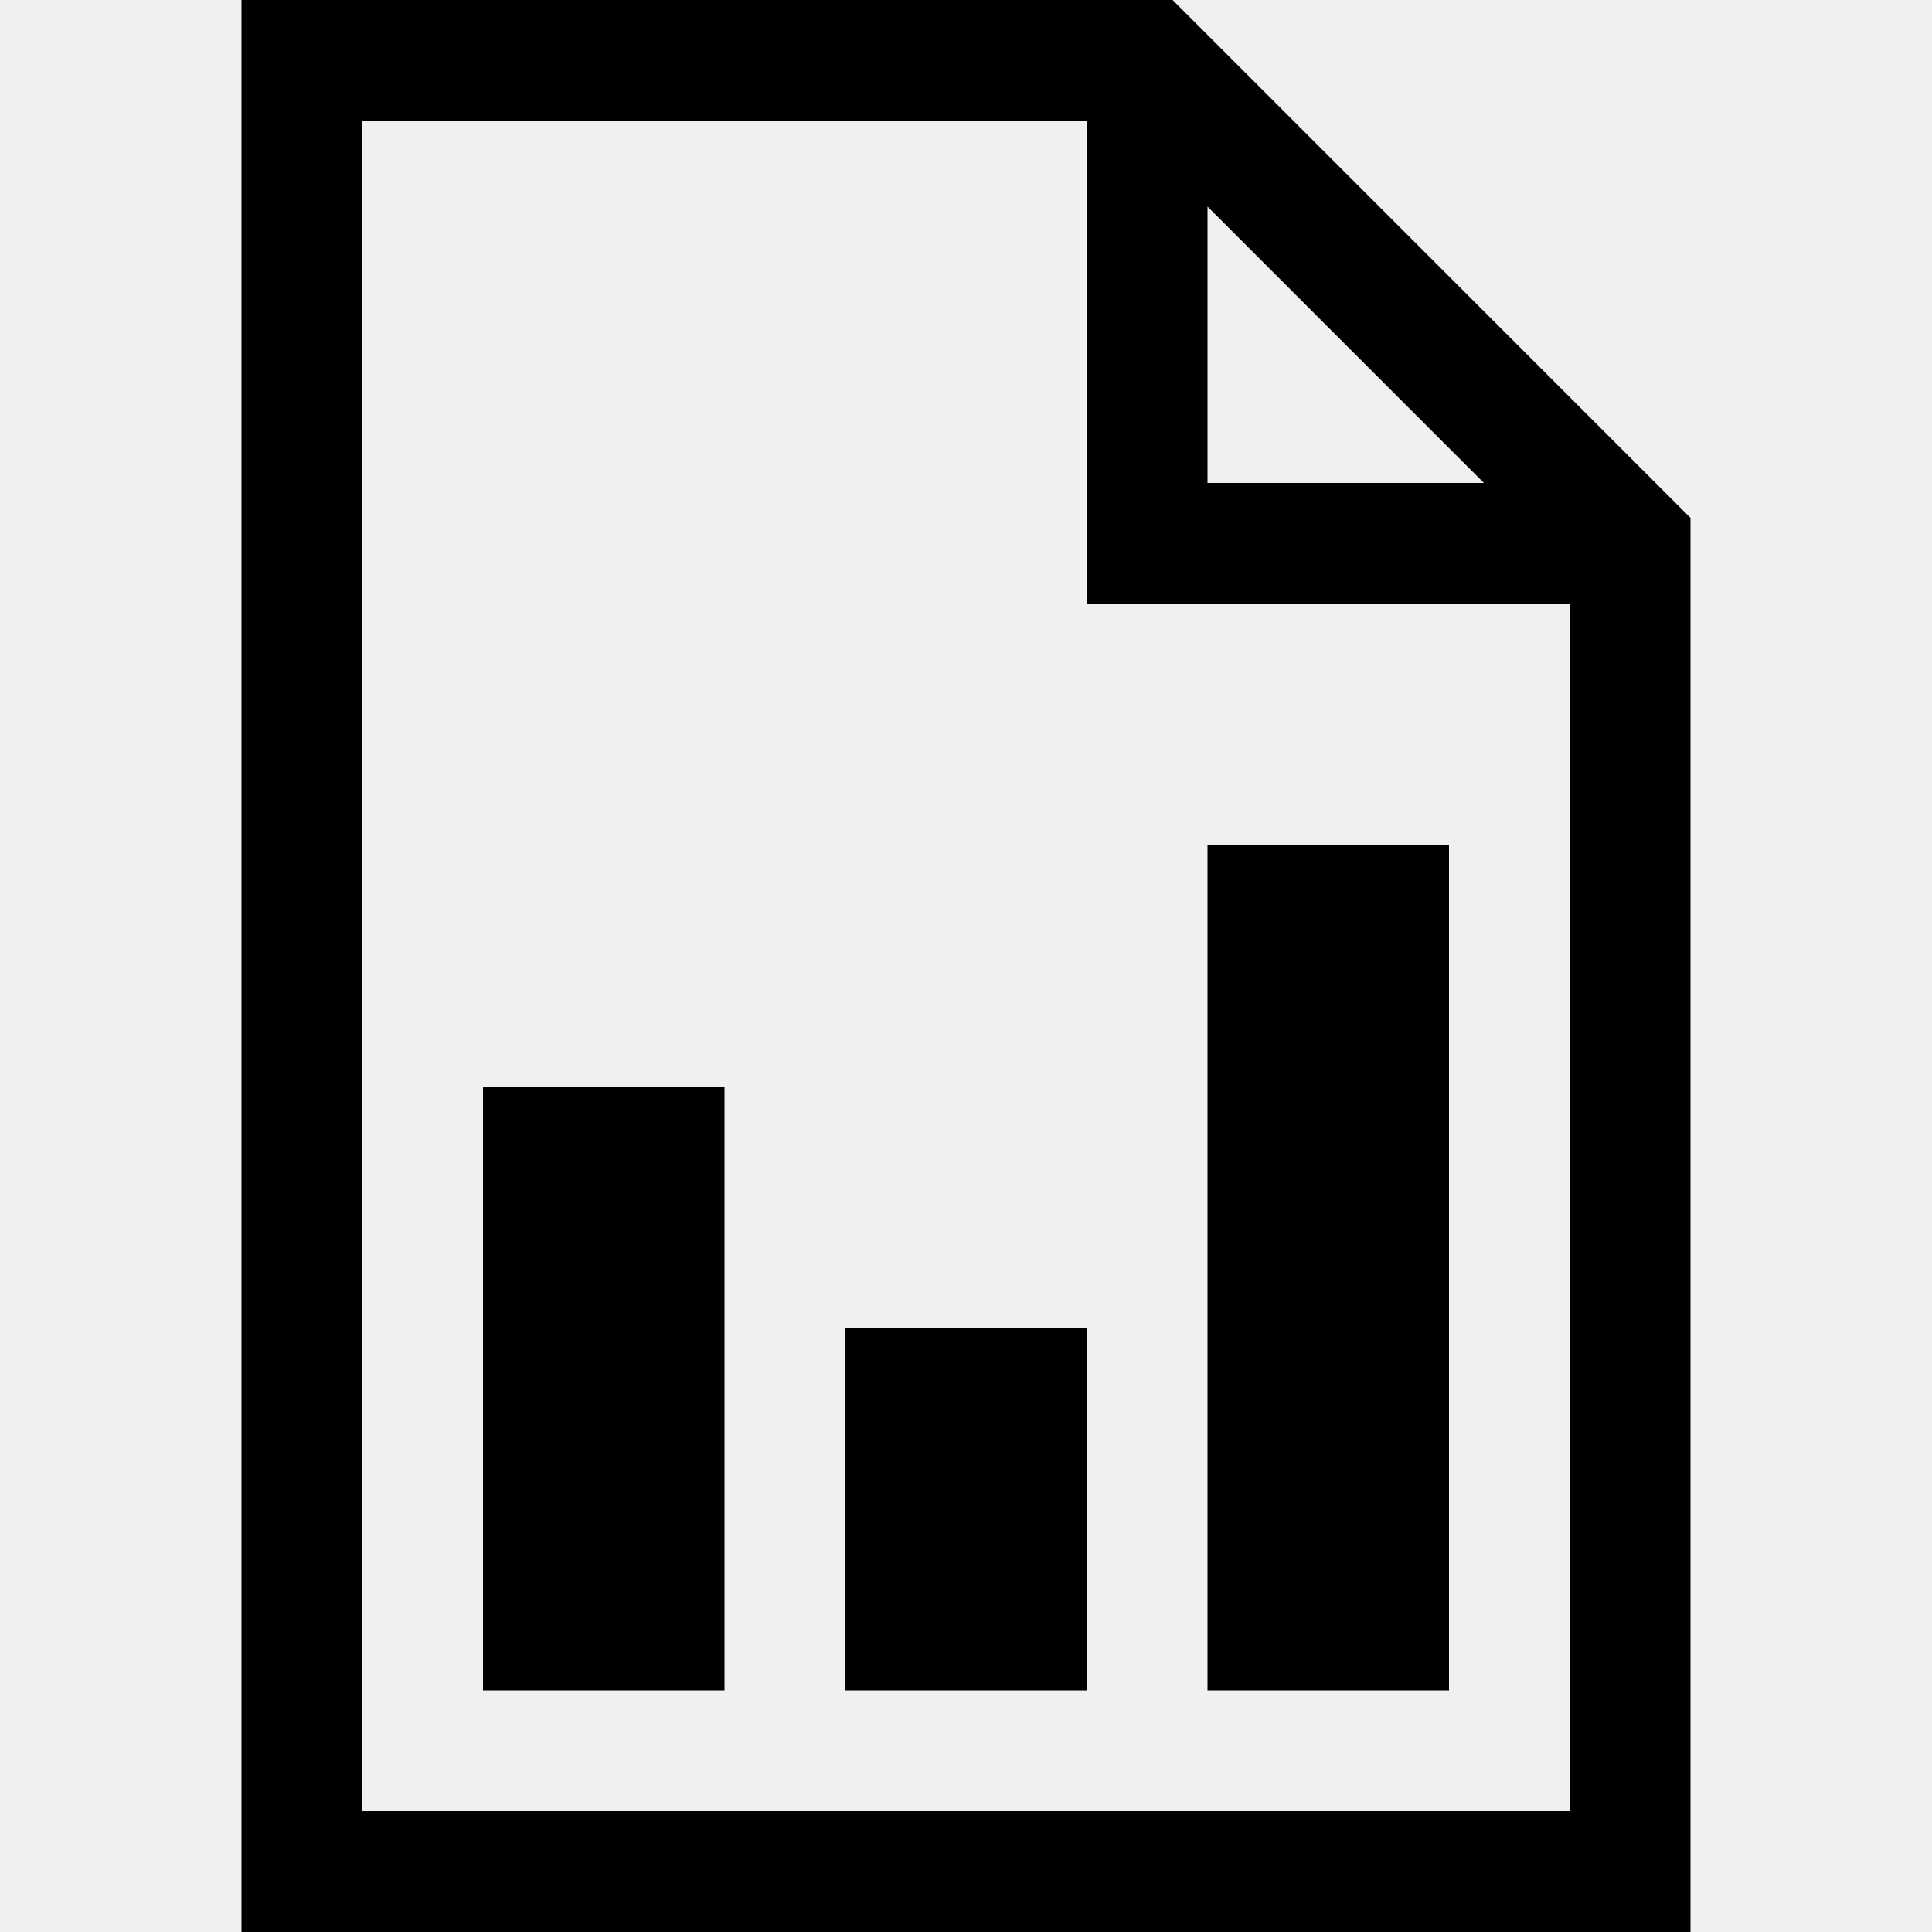
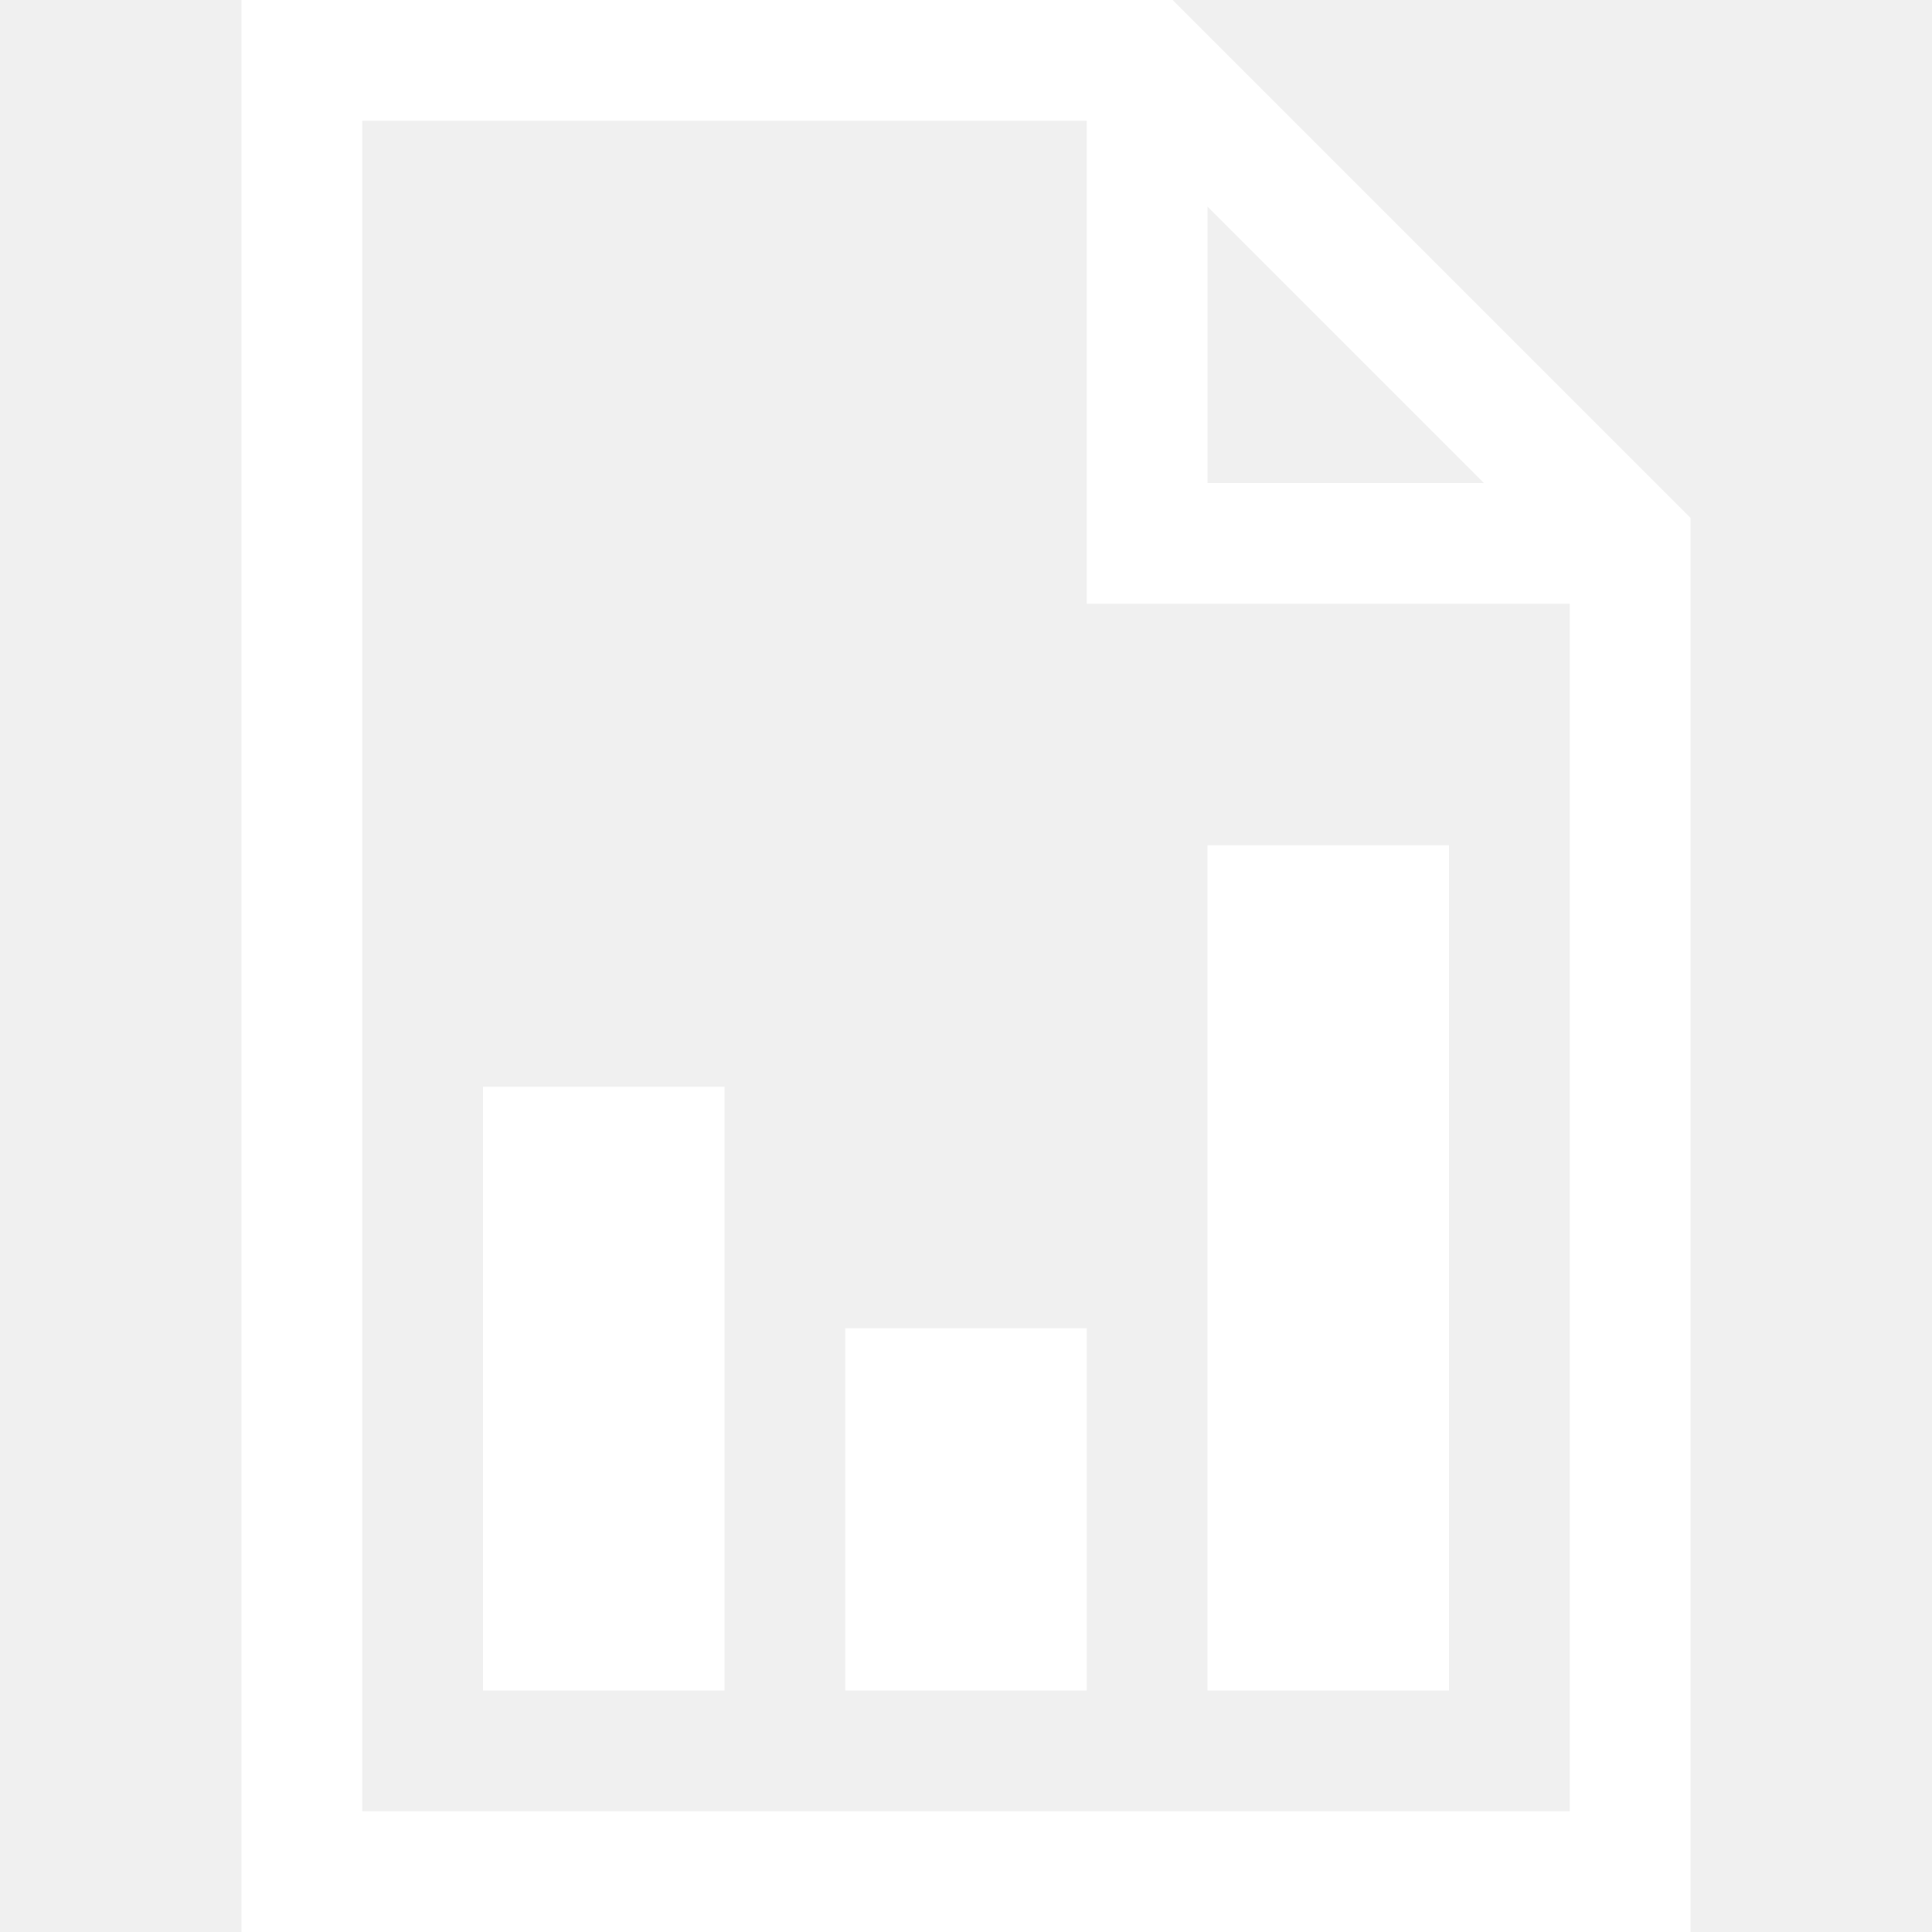
<svg xmlns="http://www.w3.org/2000/svg" width="24" height="24" viewBox="0 0 40 40" fill="none">
-   <path d="M35 10.723V40H5V0H24.277L35 10.723ZM25 10H30.723L25 4.277V10ZM32.5 37.5V12.5H22.5V2.5H7.5V37.5H32.5ZM17.5 27.5H22.5V35H17.5V27.5ZM10 22.5H15V35H10V22.5ZM25 17.5H30V35H25V17.5Z" fill="black" />
+   <path d="M35 10.723V40H5V0H24.277L35 10.723ZM25 10H30.723L25 4.277V10ZM32.5 37.5V12.5H22.5V2.5H7.5V37.5H32.5ZM17.5 27.5H22.5V35H17.5V27.5ZM10 22.5H15V35H10V22.5ZM25 17.5H30V35H25V17.5Z" fill="white" />
</svg>
